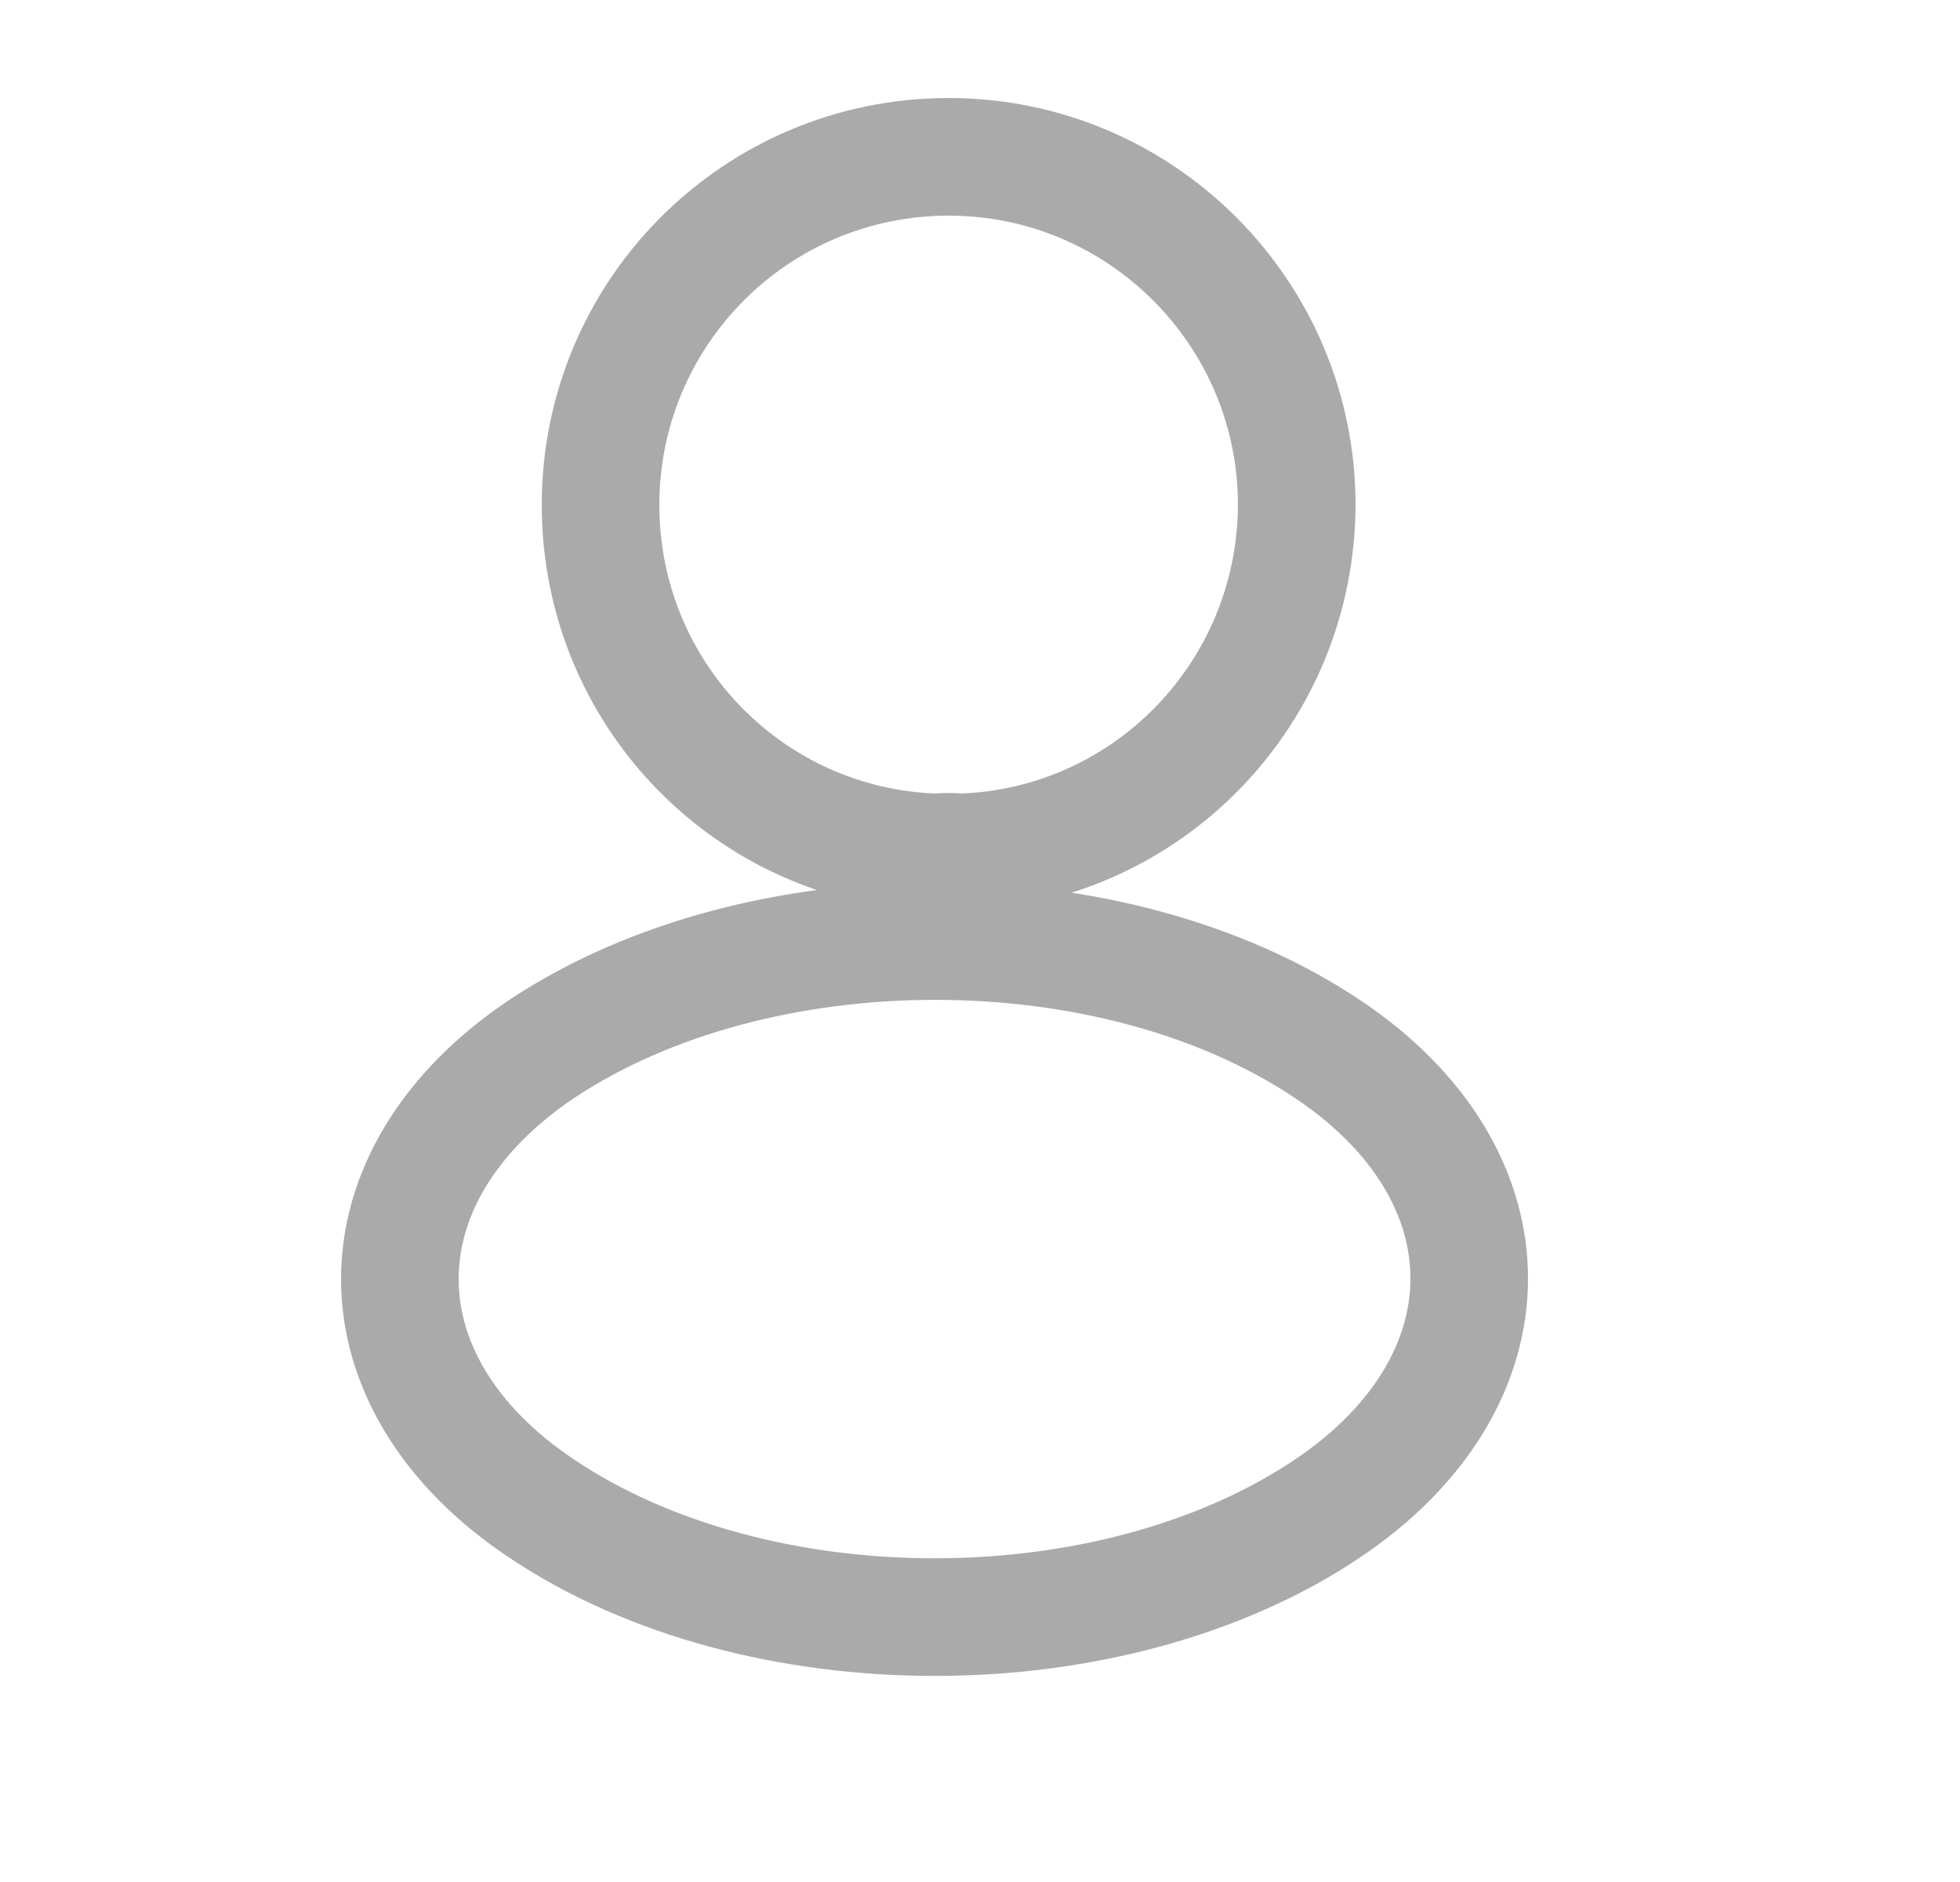
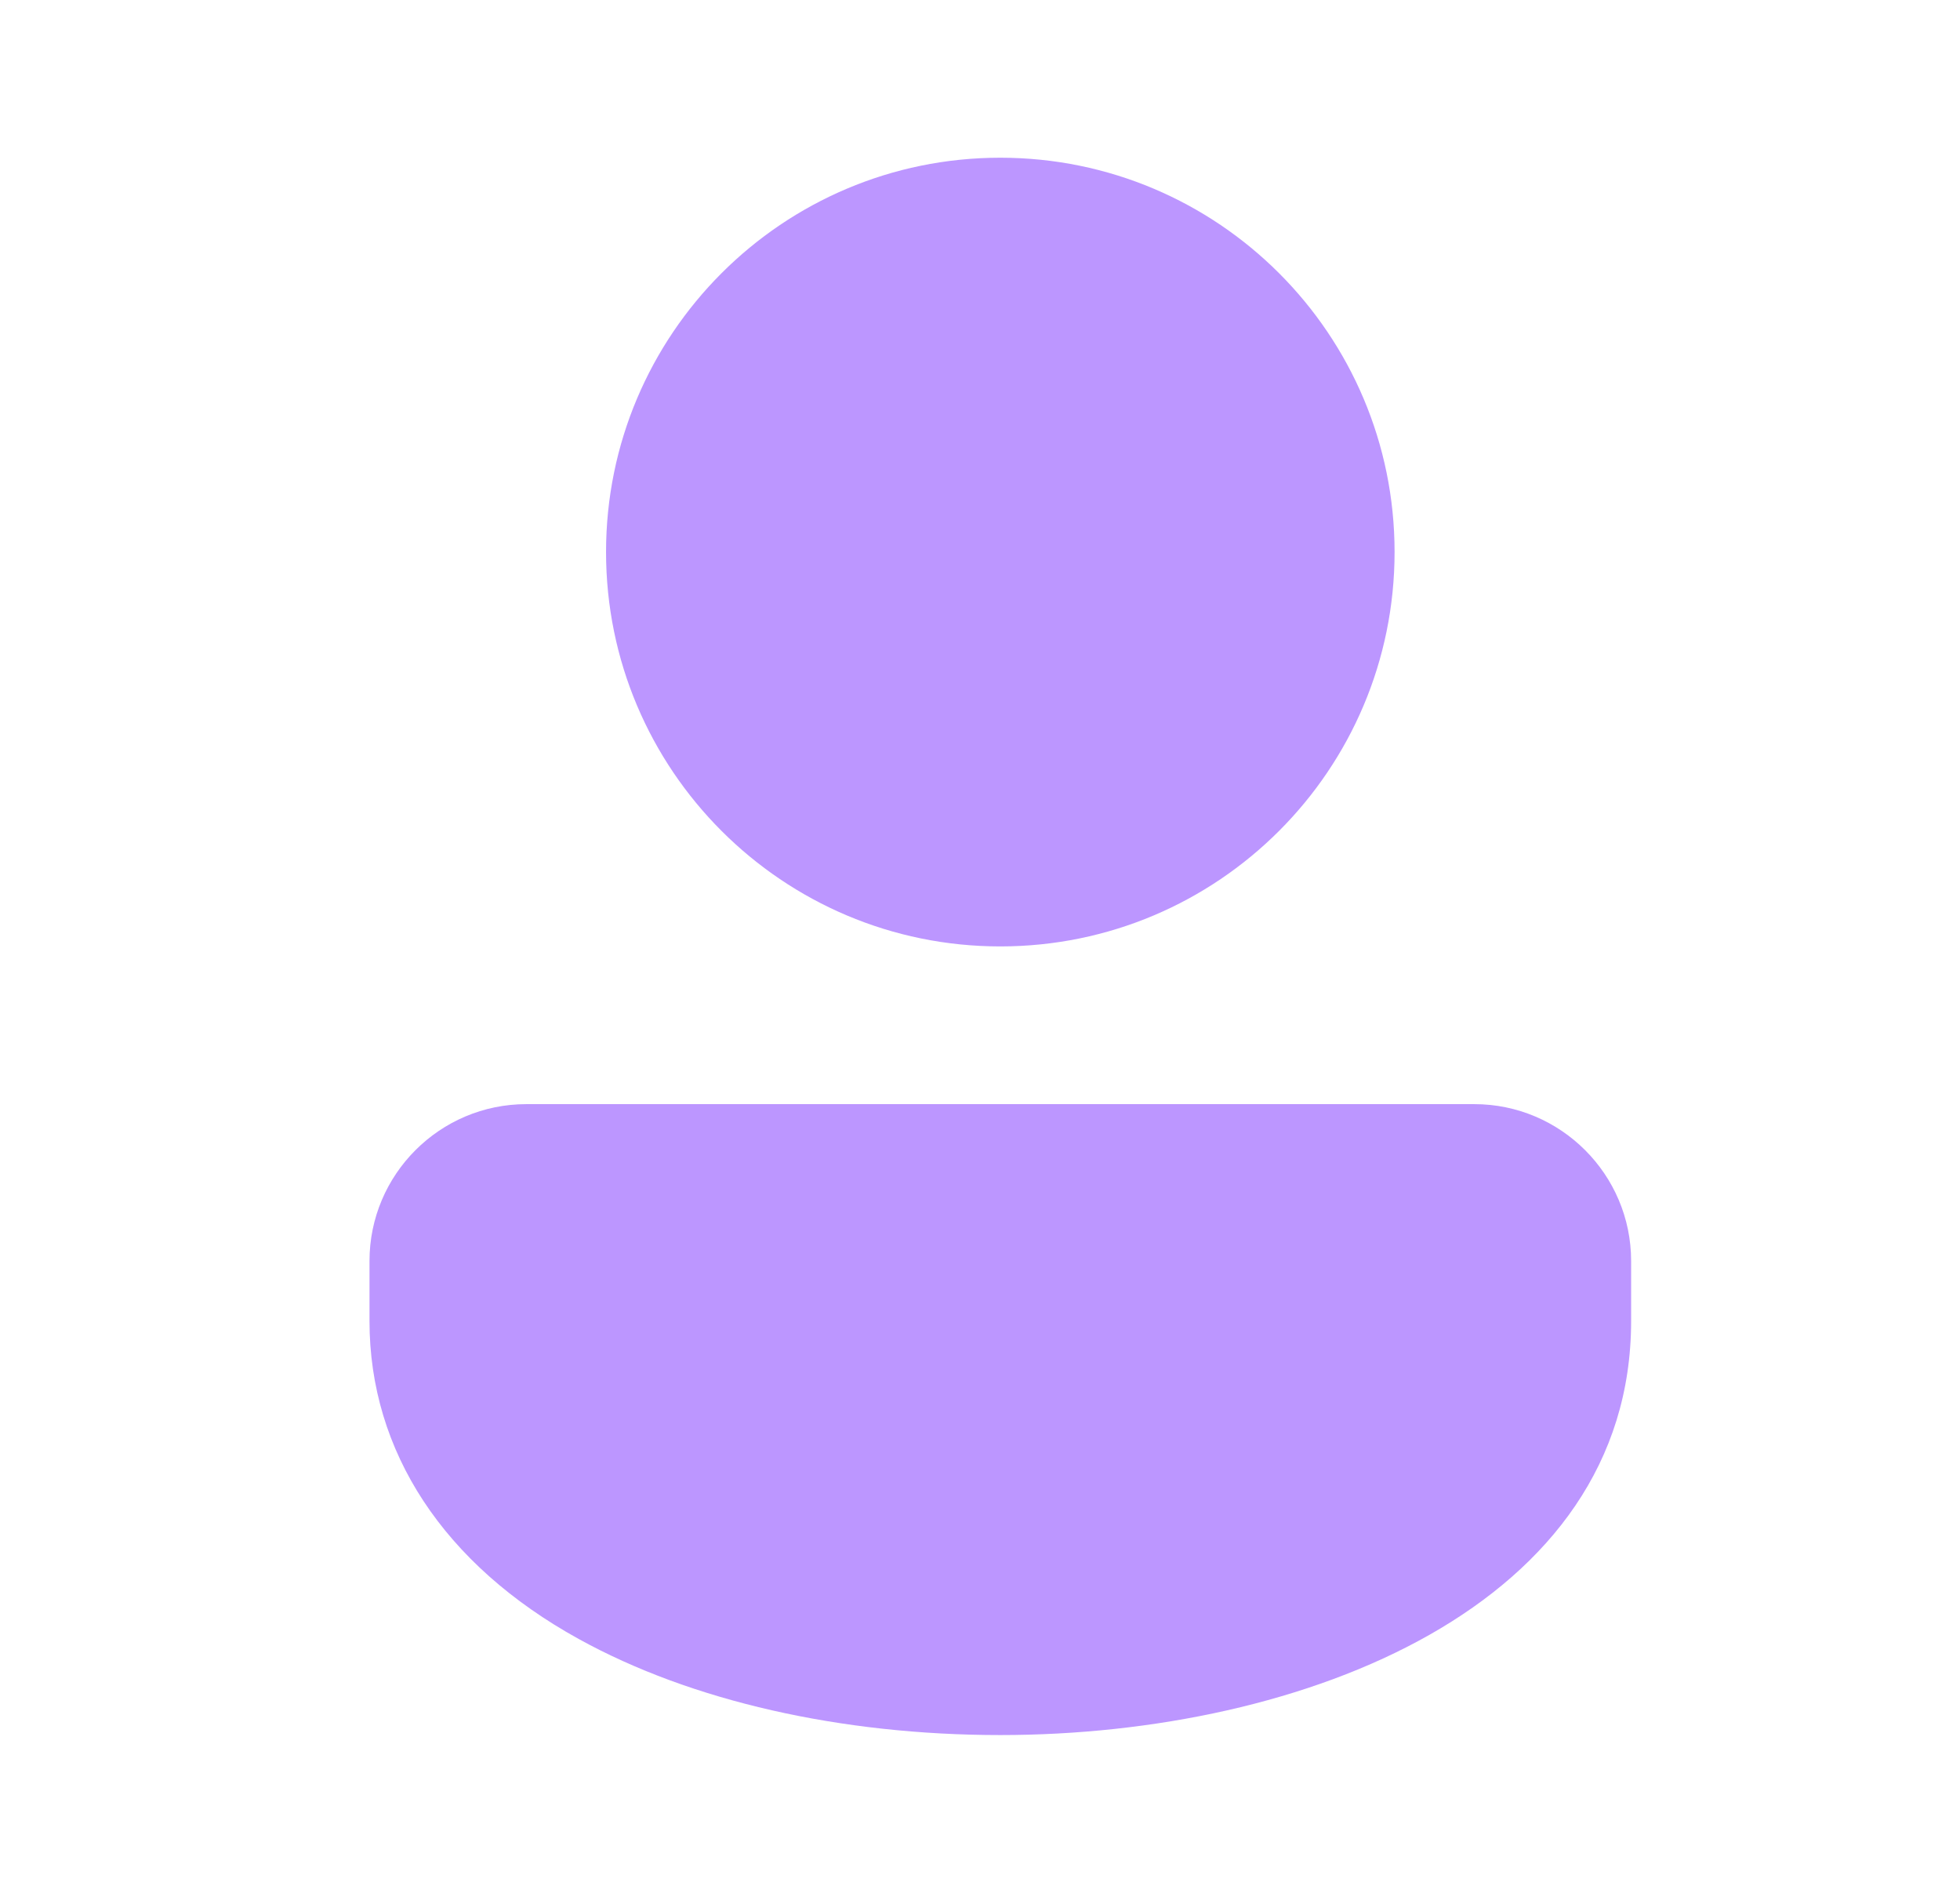
- <svg xmlns="http://www.w3.org/2000/svg" width="25" height="24" viewBox="0 0 25 24" fill="none">
-   <path d="M12.26 10.87C12.16 10.86 12.04 10.86 11.93 10.87C9.55 10.79 7.66 8.84 7.66 6.44C7.66 3.99 9.64 2 12.1 2C14.55 2 16.54 3.99 16.54 6.44C16.53 8.84 14.64 10.79 12.26 10.87Z" stroke="#AAAAAA" stroke-width="1.5" stroke-linecap="round" stroke-linejoin="round" />
-   <path d="M6.915 13.373C4.495 14.992 4.495 17.633 6.915 19.242C9.665 21.082 14.175 21.082 16.925 19.242C19.345 17.622 19.345 14.982 16.925 13.373C14.185 11.543 9.675 11.543 6.915 13.373Z" stroke="#AAAAAA" stroke-width="1.5" stroke-linecap="round" stroke-linejoin="round" />
+ <svg xmlns="http://www.w3.org/2000/svg" width="29" height="28" viewBox="0 0 29 28" fill="none">
+   <path d="M14.8 14C18.022 14 20.634 11.388 20.634 8.166C20.634 4.945 18.022 2.333 14.8 2.333C11.579 2.333 8.967 4.945 8.967 8.166C8.967 11.388 11.579 14 14.8 14Z" fill="#BC96FF" />
+   <path d="M21.812 16.333H7.788C6.508 16.333 5.467 17.374 5.467 18.654V19.541C5.467 21.473 6.566 23.144 8.563 24.245C10.223 25.162 12.439 25.666 14.8 25.666C19.295 25.666 24.134 23.75 24.134 19.541V18.654C24.134 17.374 23.092 16.333 21.812 16.333Z" fill="#BC96FF" />
</svg>
